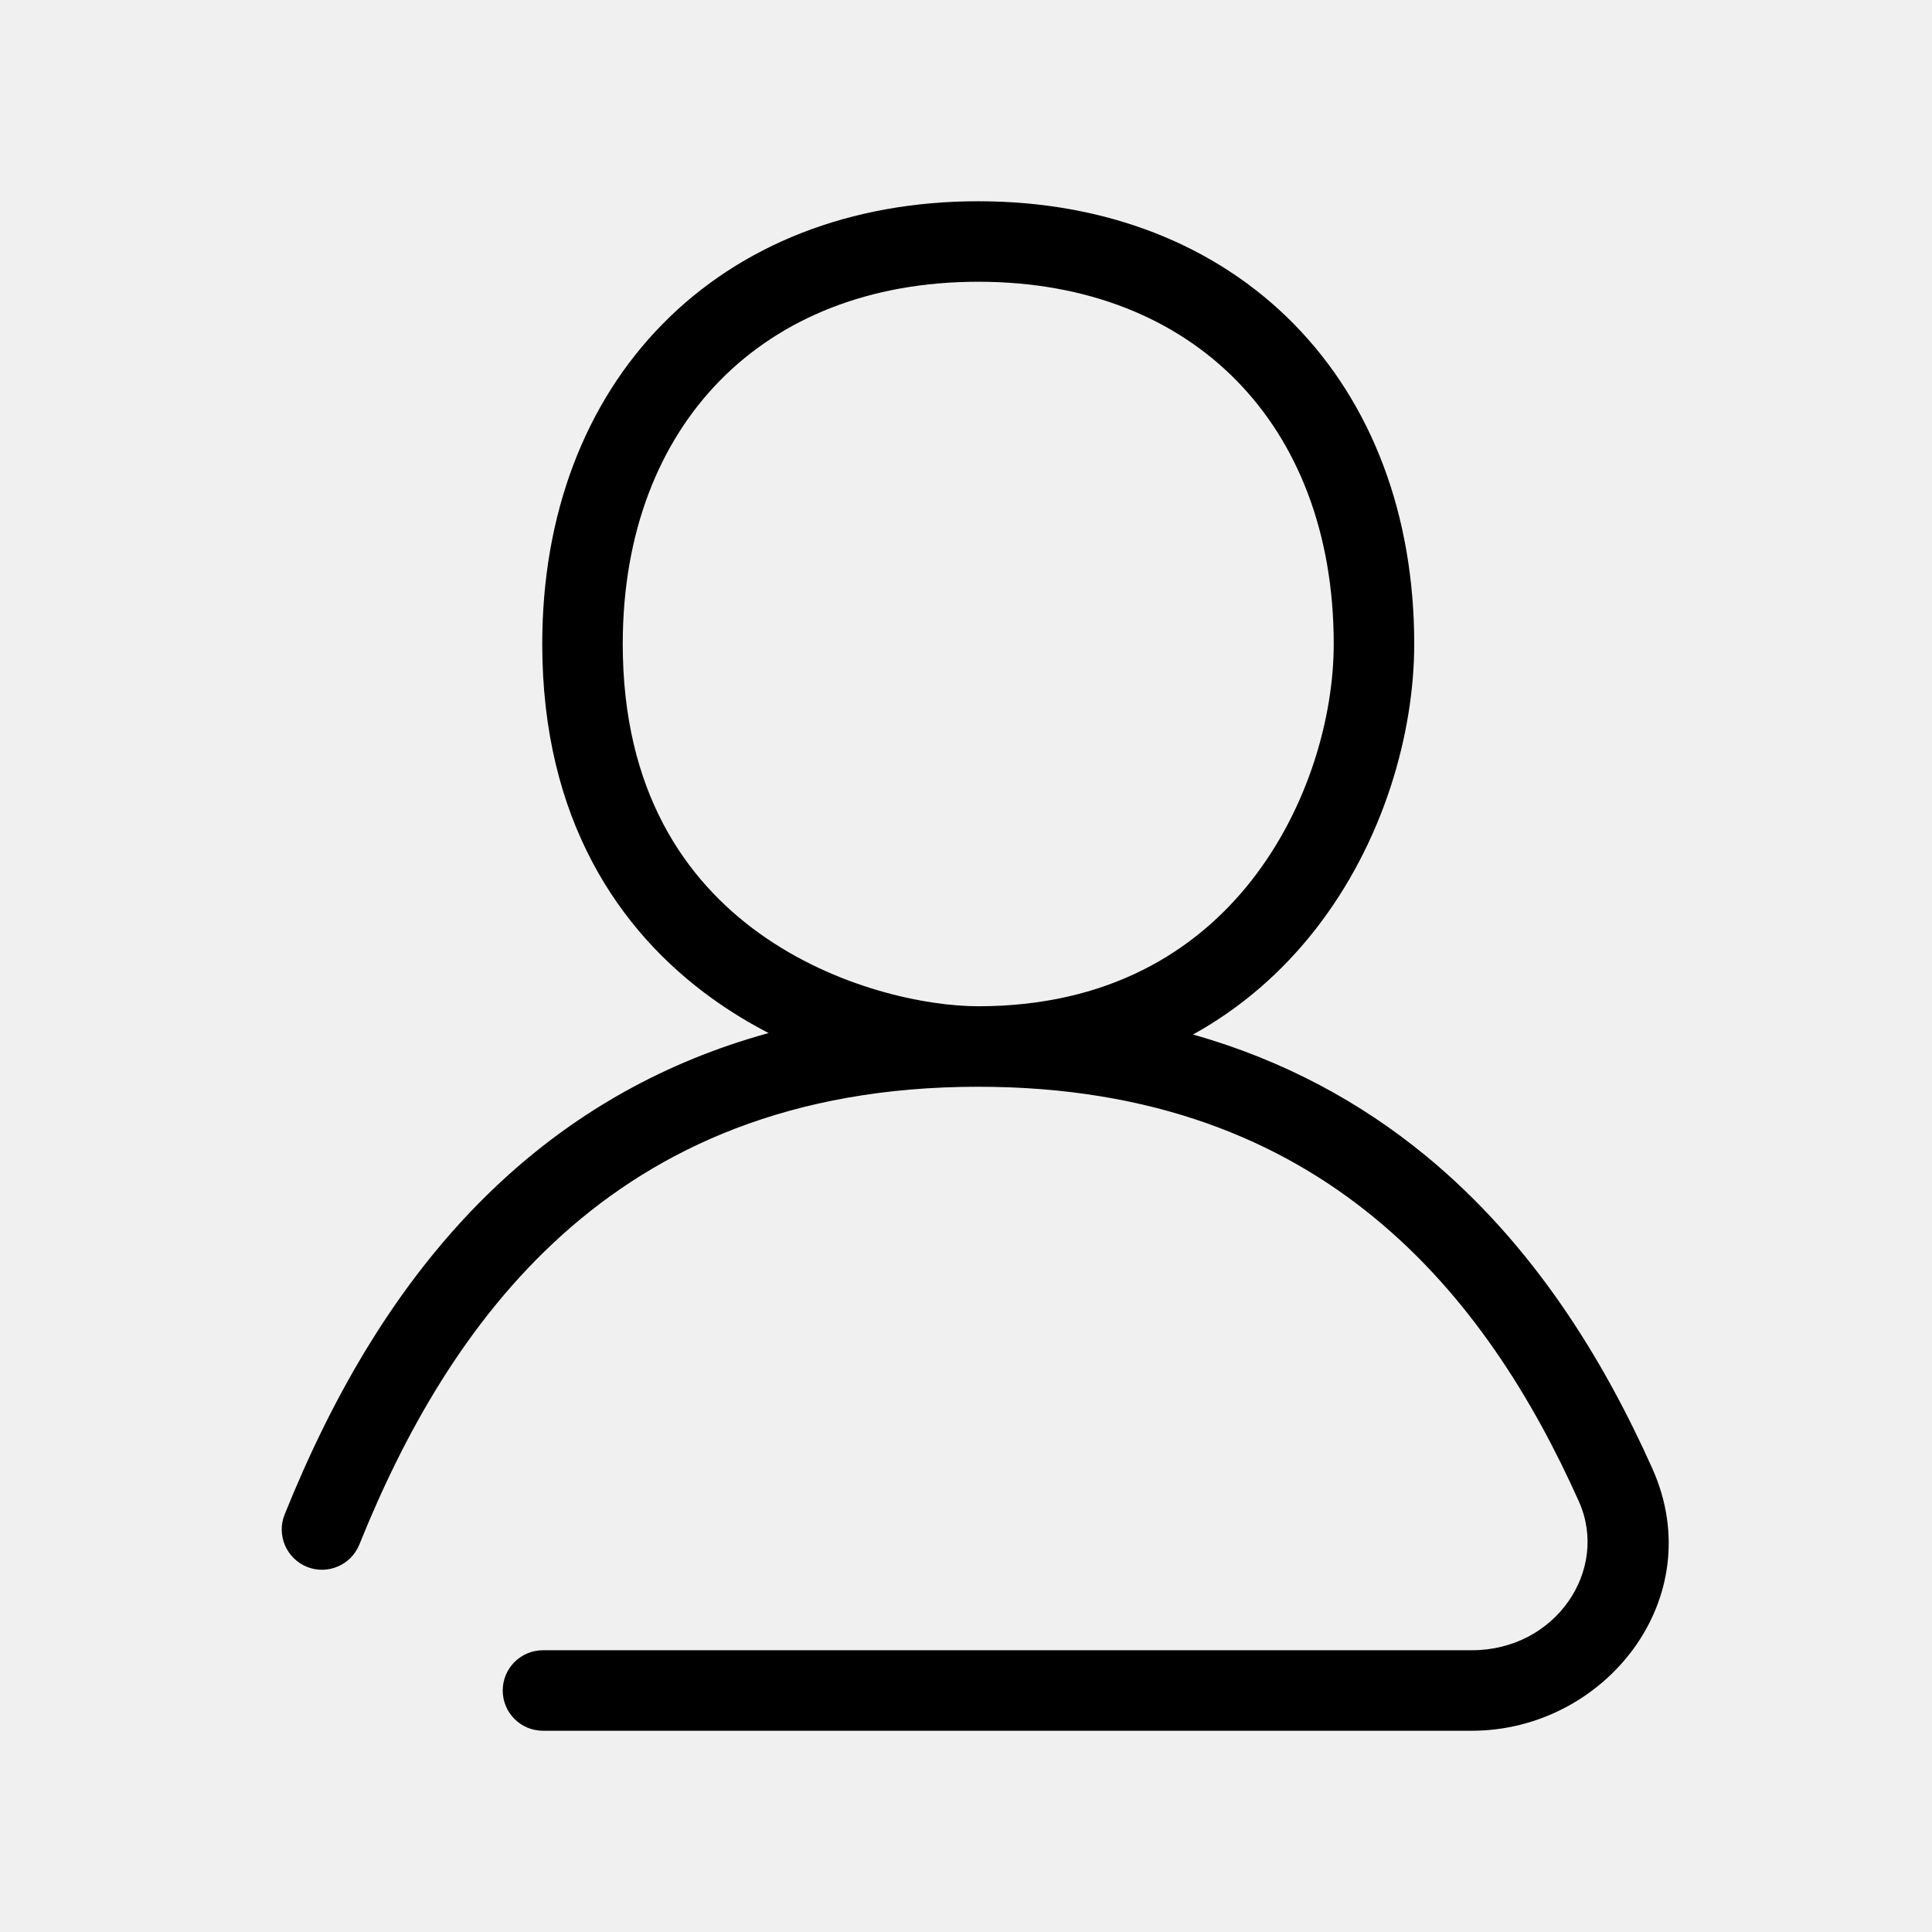
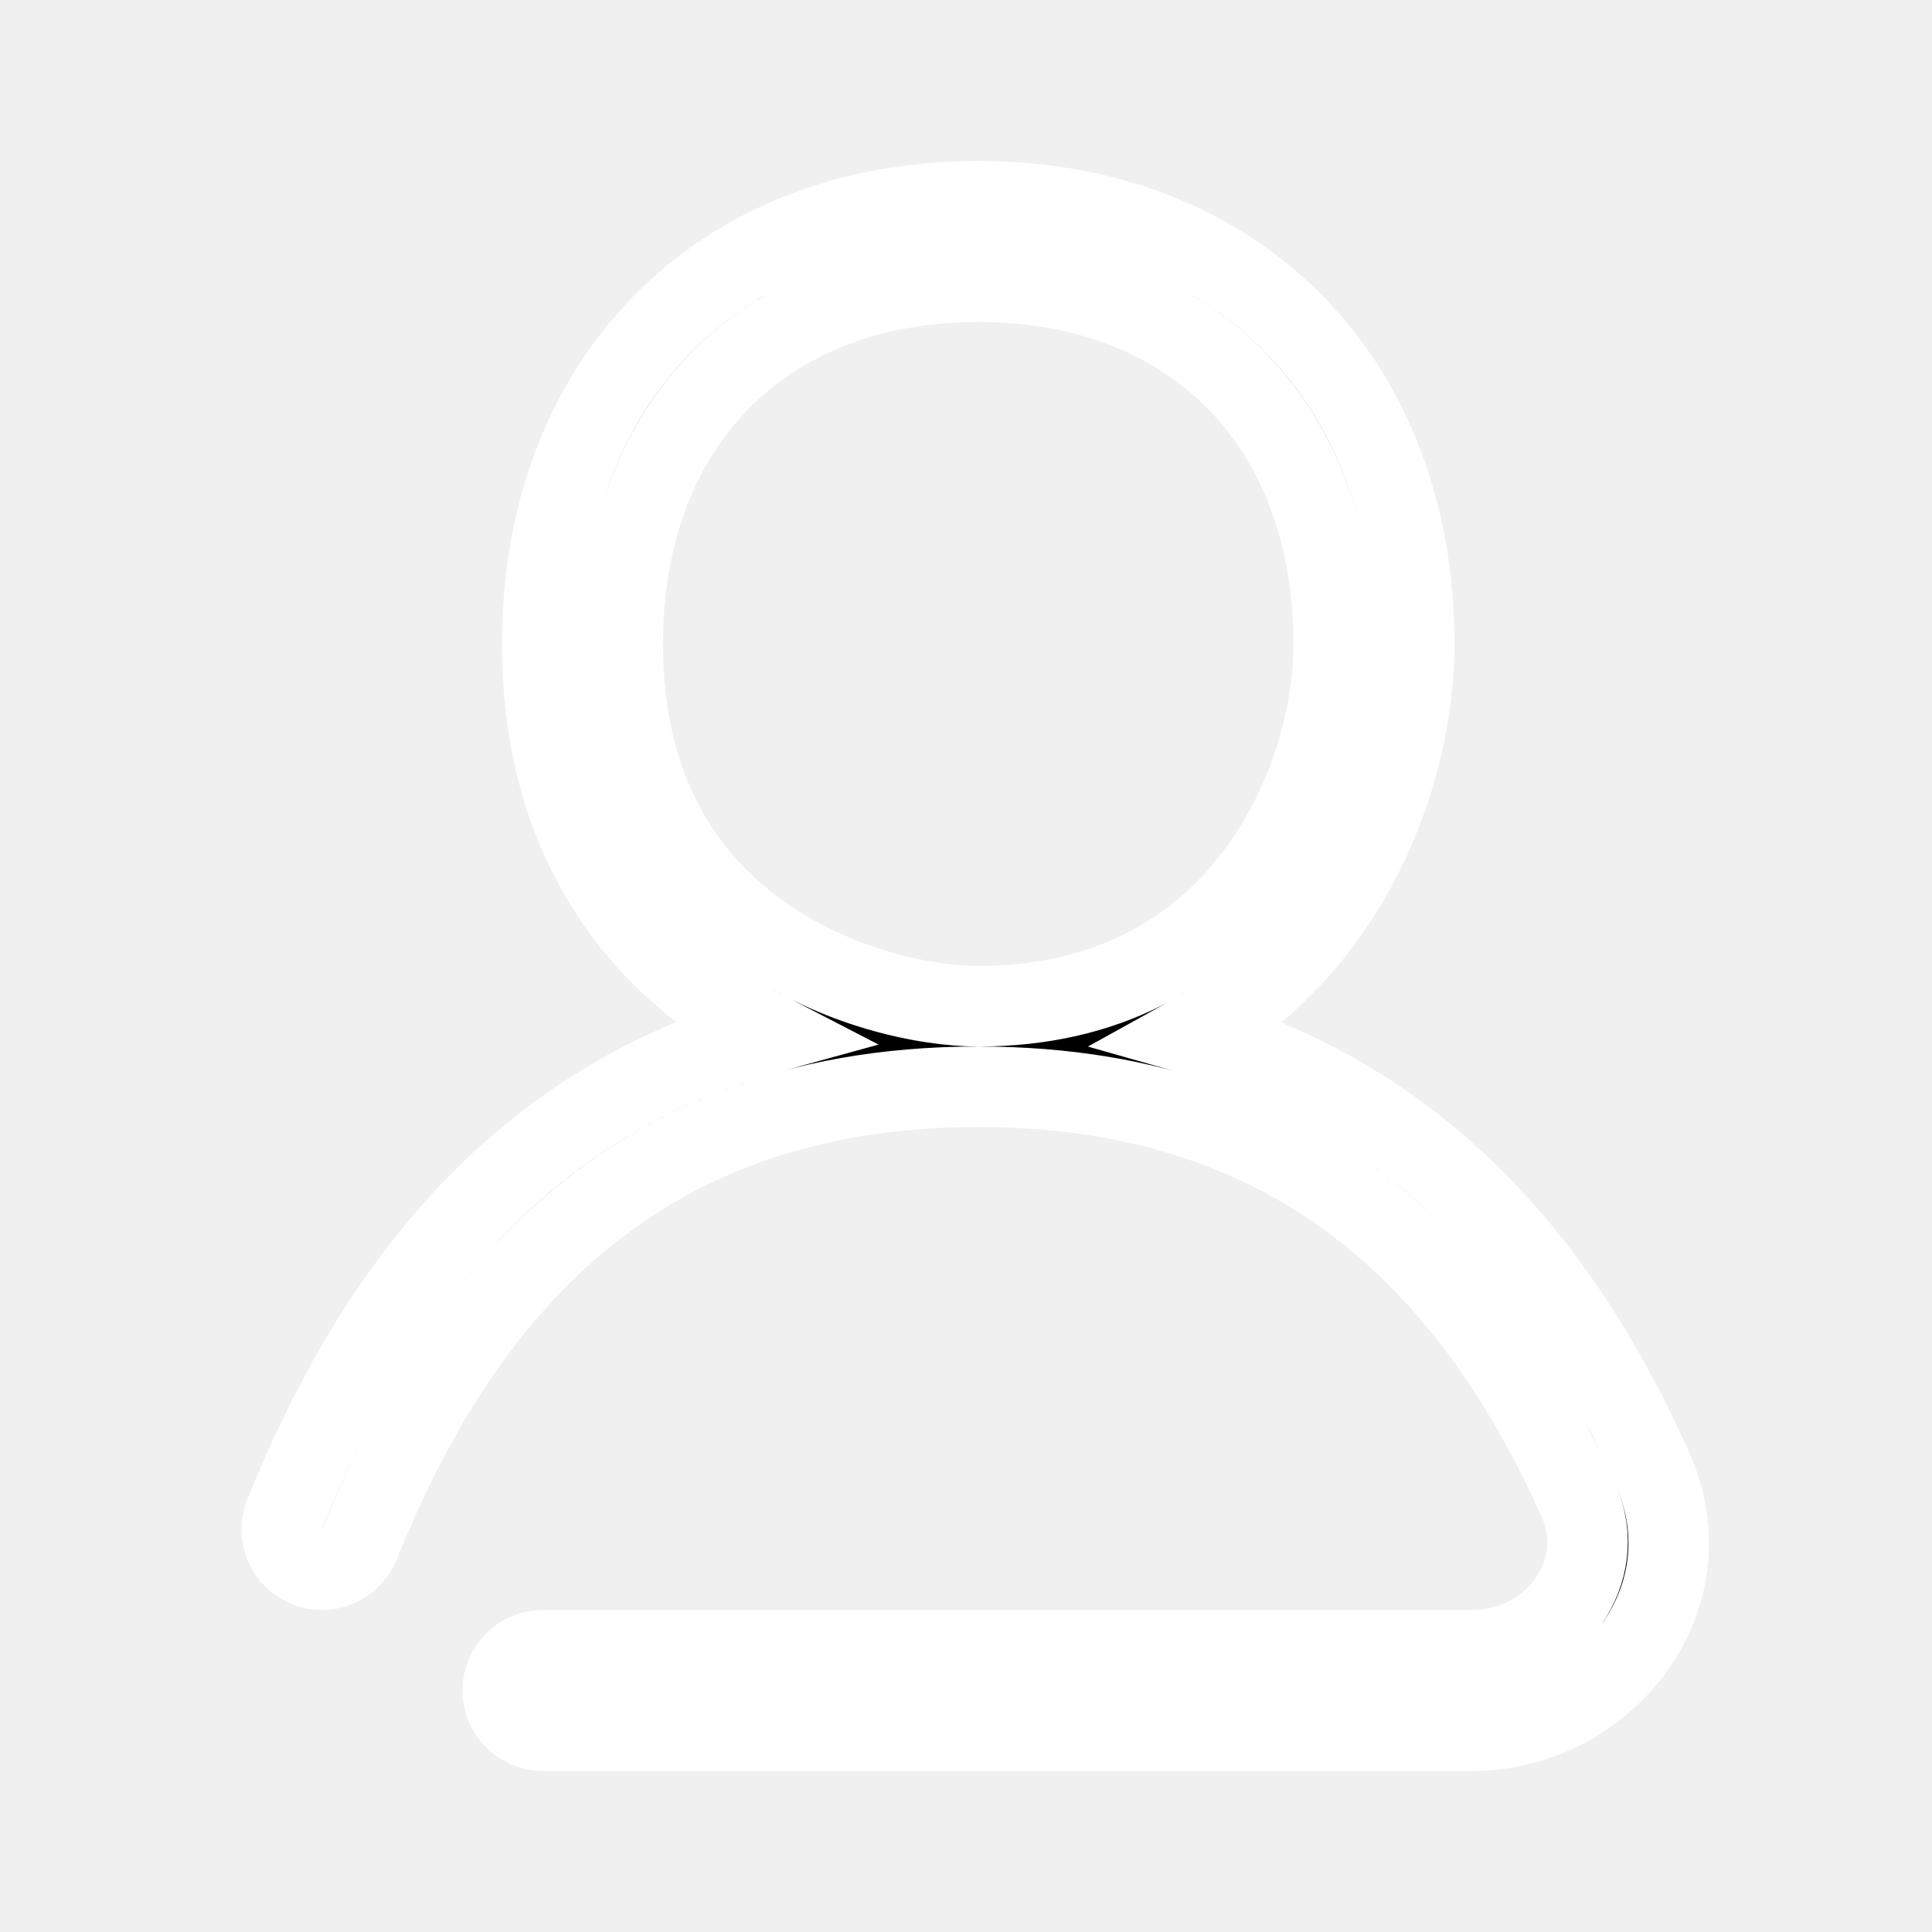
- <svg xmlns="http://www.w3.org/2000/svg" width="800px" height="800px" viewBox="0 0 24 24" fill="none">
-   <path fill-rule="evenodd" clip-rule="evenodd" d="M16.072 4.024C15.106 3.042 13.743 2.5 12.152 2.5C10.561 2.5 9.198 3.042 8.232 4.024C7.266 5.006 6.736 6.389 6.736 8C6.736 10.169 7.681 11.567 8.85 12.406C9.077 12.569 9.312 12.711 9.548 12.833C8.242 13.192 7.182 13.817 6.318 14.593C4.953 15.82 4.106 17.399 3.536 18.813C3.433 19.069 3.557 19.36 3.813 19.464C4.069 19.567 4.36 19.443 4.464 19.187C5.006 17.841 5.781 16.42 6.987 15.337C8.18 14.265 9.82 13.5 12.152 13.5C14.332 13.5 15.906 14.168 17.074 15.128C18.252 16.095 19.045 17.382 19.614 18.653C19.993 19.502 19.327 20.5 18.283 20.5H6.745C6.469 20.5 6.245 20.724 6.245 21C6.245 21.276 6.469 21.5 6.745 21.5H18.283C19.935 21.5 21.248 19.859 20.527 18.245C19.923 16.895 19.05 15.457 17.709 14.355C16.912 13.701 15.96 13.174 14.82 12.851C15.43 12.514 15.931 12.066 16.33 11.559C17.193 10.462 17.568 9.1 17.568 8C17.568 6.389 17.038 5.006 16.072 4.024ZM15.359 4.726C16.114 5.494 16.568 6.611 16.568 8C16.568 8.9 16.254 10.038 15.544 10.941C14.848 11.826 13.761 12.5 12.152 12.5C11.501 12.5 10.379 12.273 9.433 11.594C8.513 10.933 7.736 9.831 7.736 8C7.736 6.611 8.19 5.494 8.945 4.726C9.699 3.958 10.793 3.5 12.152 3.5C13.511 3.5 14.605 3.958 15.359 4.726Z" fill="#000000" />
+ <svg xmlns="http://www.w3.org/2000/svg" width="800px" height="800px" viewBox="0 0 24 24" fill="none" stroke="#ffffff">
+   <g id="SVGRepo_bgCarrier" stroke-width="0" />
+   <g id="SVGRepo_tracerCarrier" stroke-linecap="round" stroke-linejoin="round" />
+   <g id="SVGRepo_iconCarrier">
+     <path fill-rule="evenodd" clip-rule="evenodd" d="M16.072 4.024C15.106 3.042 13.743 2.5 12.152 2.5C10.561 2.5 9.198 3.042 8.232 4.024C7.266 5.006 6.736 6.389 6.736 8C6.736 10.169 7.681 11.567 8.85 12.406C9.077 12.569 9.312 12.711 9.548 12.833C8.242 13.192 7.182 13.817 6.318 14.593C4.953 15.82 4.106 17.399 3.536 18.813C3.433 19.069 3.557 19.36 3.813 19.464C4.069 19.567 4.36 19.443 4.464 19.187C5.006 17.841 5.781 16.42 6.987 15.337C8.18 14.265 9.82 13.5 12.152 13.5C14.332 13.5 15.906 14.168 17.074 15.128C18.252 16.095 19.045 17.382 19.614 18.653C19.993 19.502 19.327 20.5 18.283 20.5H6.745C6.469 20.5 6.245 20.724 6.245 21C6.245 21.276 6.469 21.5 6.745 21.5H18.283C19.935 21.5 21.248 19.859 20.527 18.245C19.923 16.895 19.05 15.457 17.709 14.355C16.912 13.701 15.96 13.174 14.82 12.851C15.43 12.514 15.931 12.066 16.33 11.559C17.193 10.462 17.568 9.1 17.568 8C17.568 6.389 17.038 5.006 16.072 4.024ZM15.359 4.726C16.114 5.494 16.568 6.611 16.568 8C16.568 8.9 16.254 10.038 15.544 10.941C14.848 11.826 13.761 12.5 12.152 12.5C11.501 12.5 10.379 12.273 9.433 11.594C8.513 10.933 7.736 9.831 7.736 8C7.736 6.611 8.19 5.494 8.945 4.726C9.699 3.958 10.793 3.5 12.152 3.5C13.511 3.5 14.605 3.958 15.359 4.726Z" fill="#000000" />
+   </g>
</svg>
